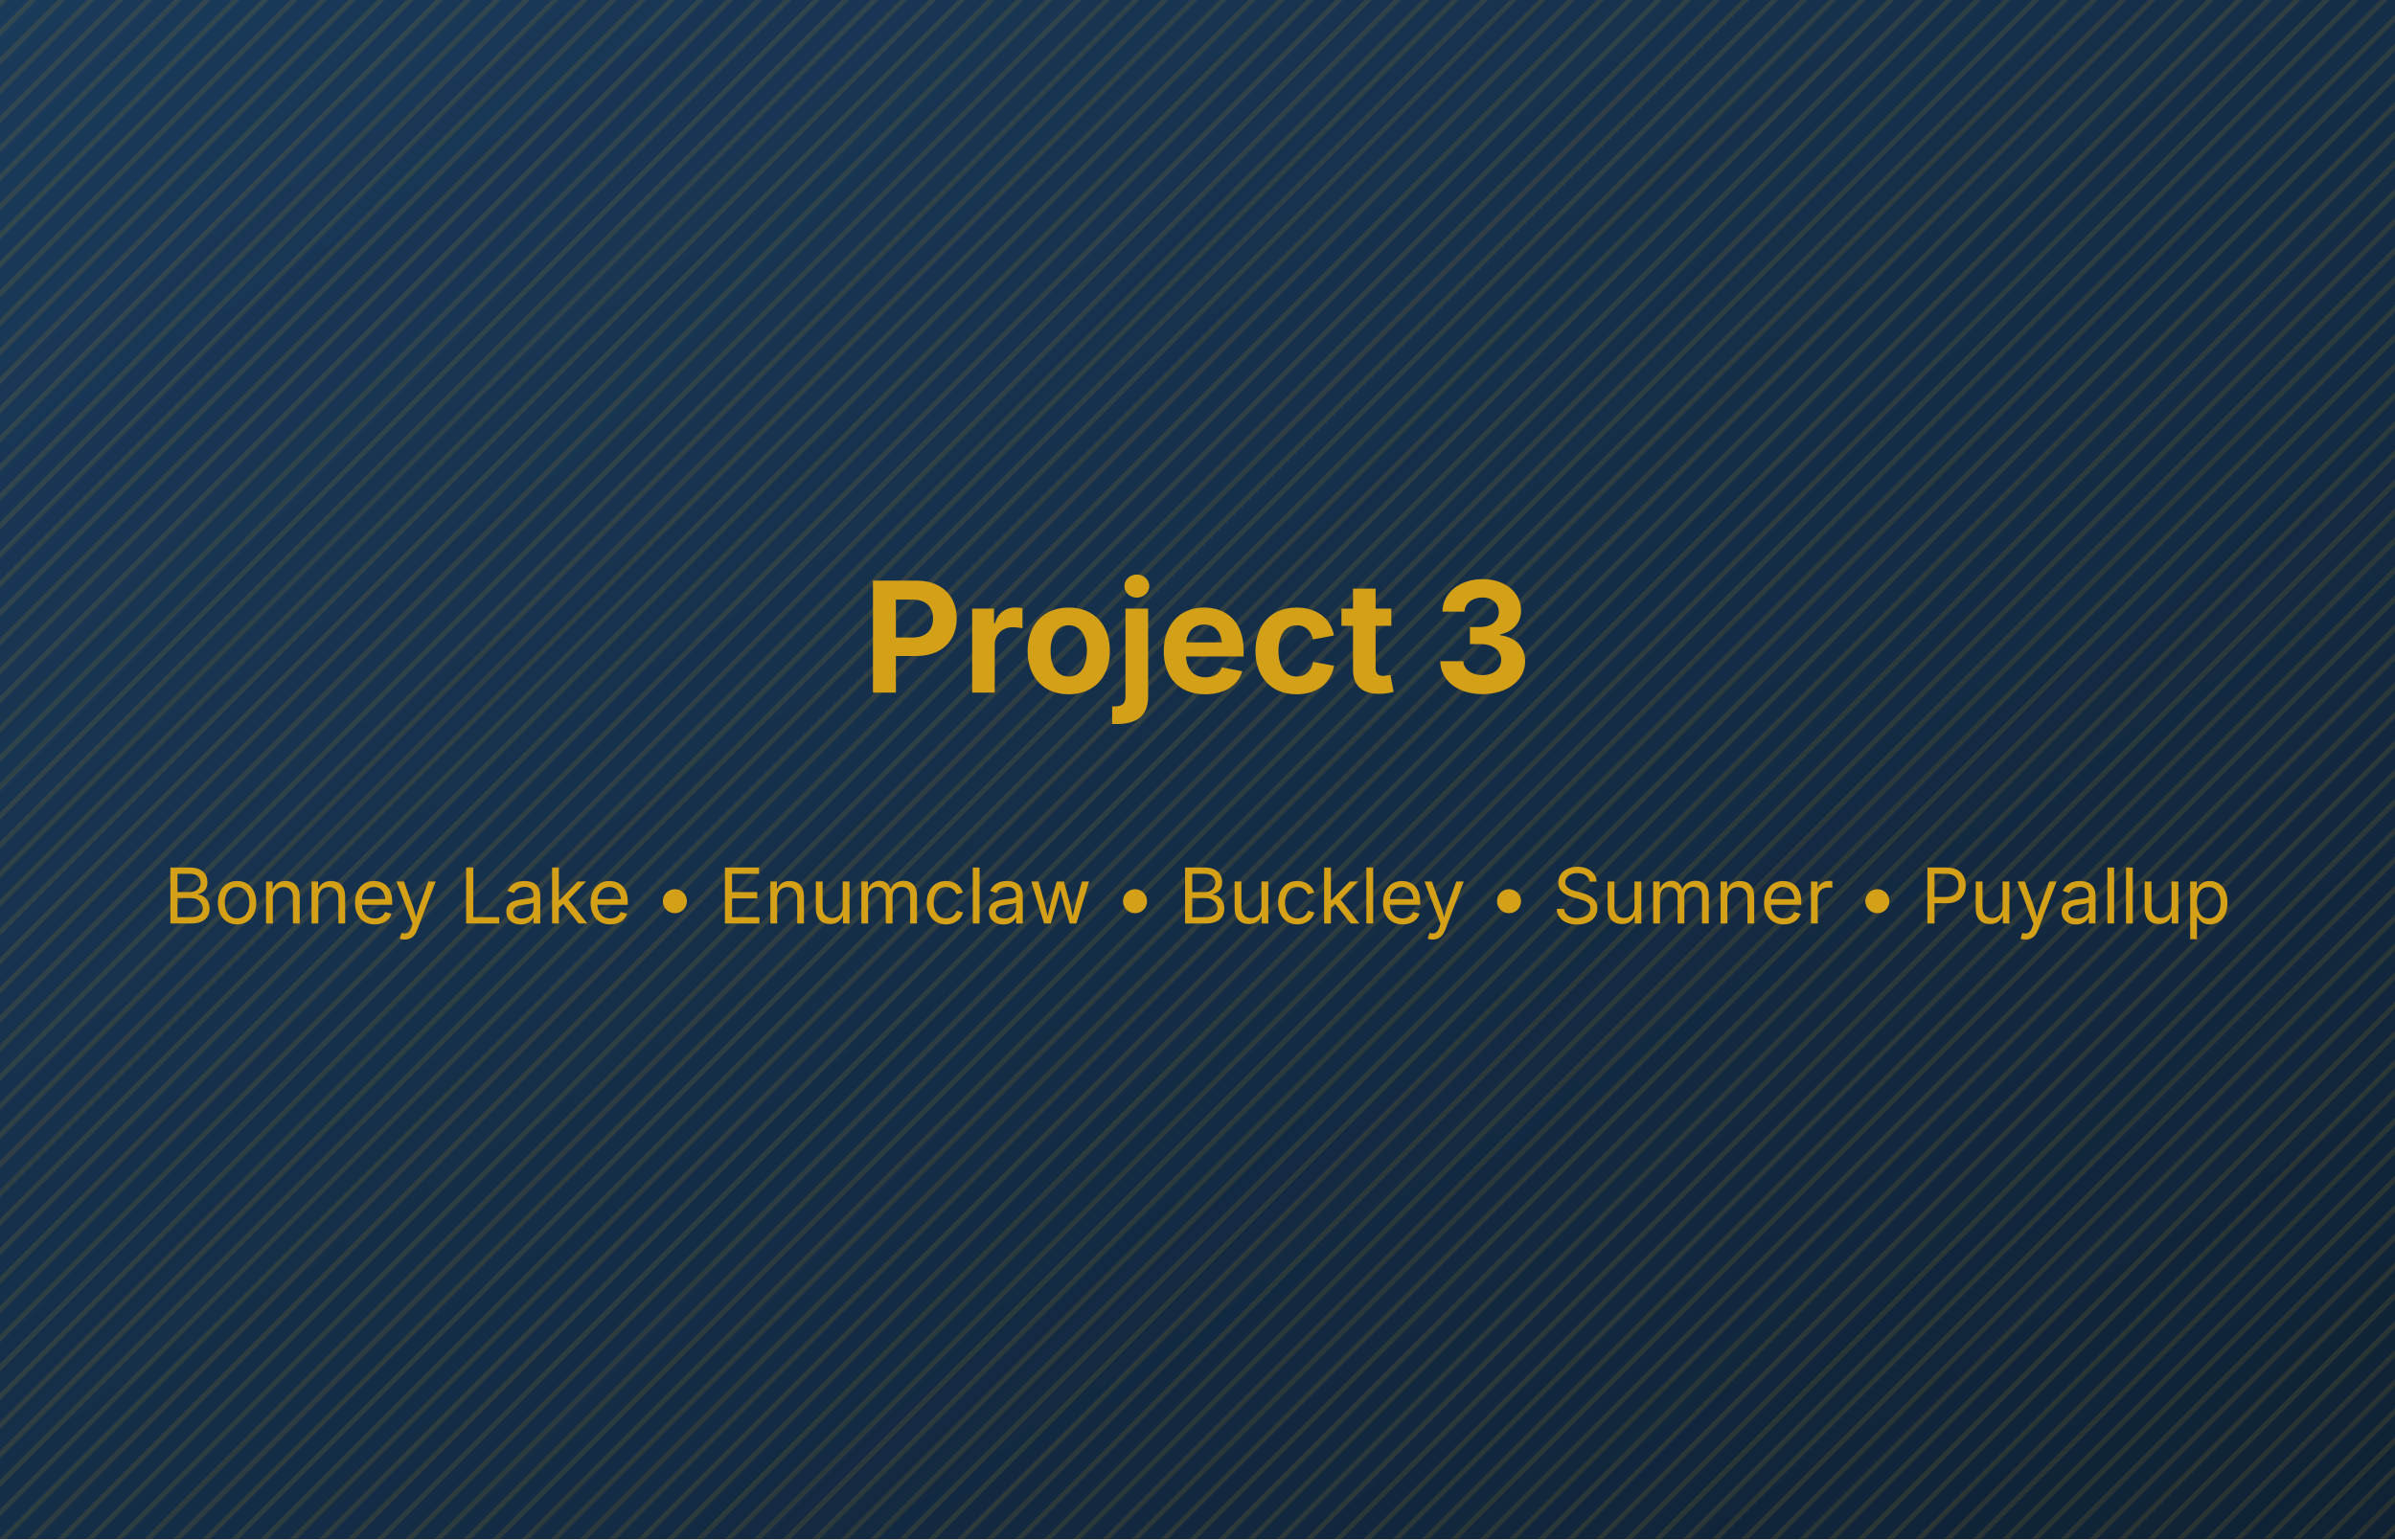
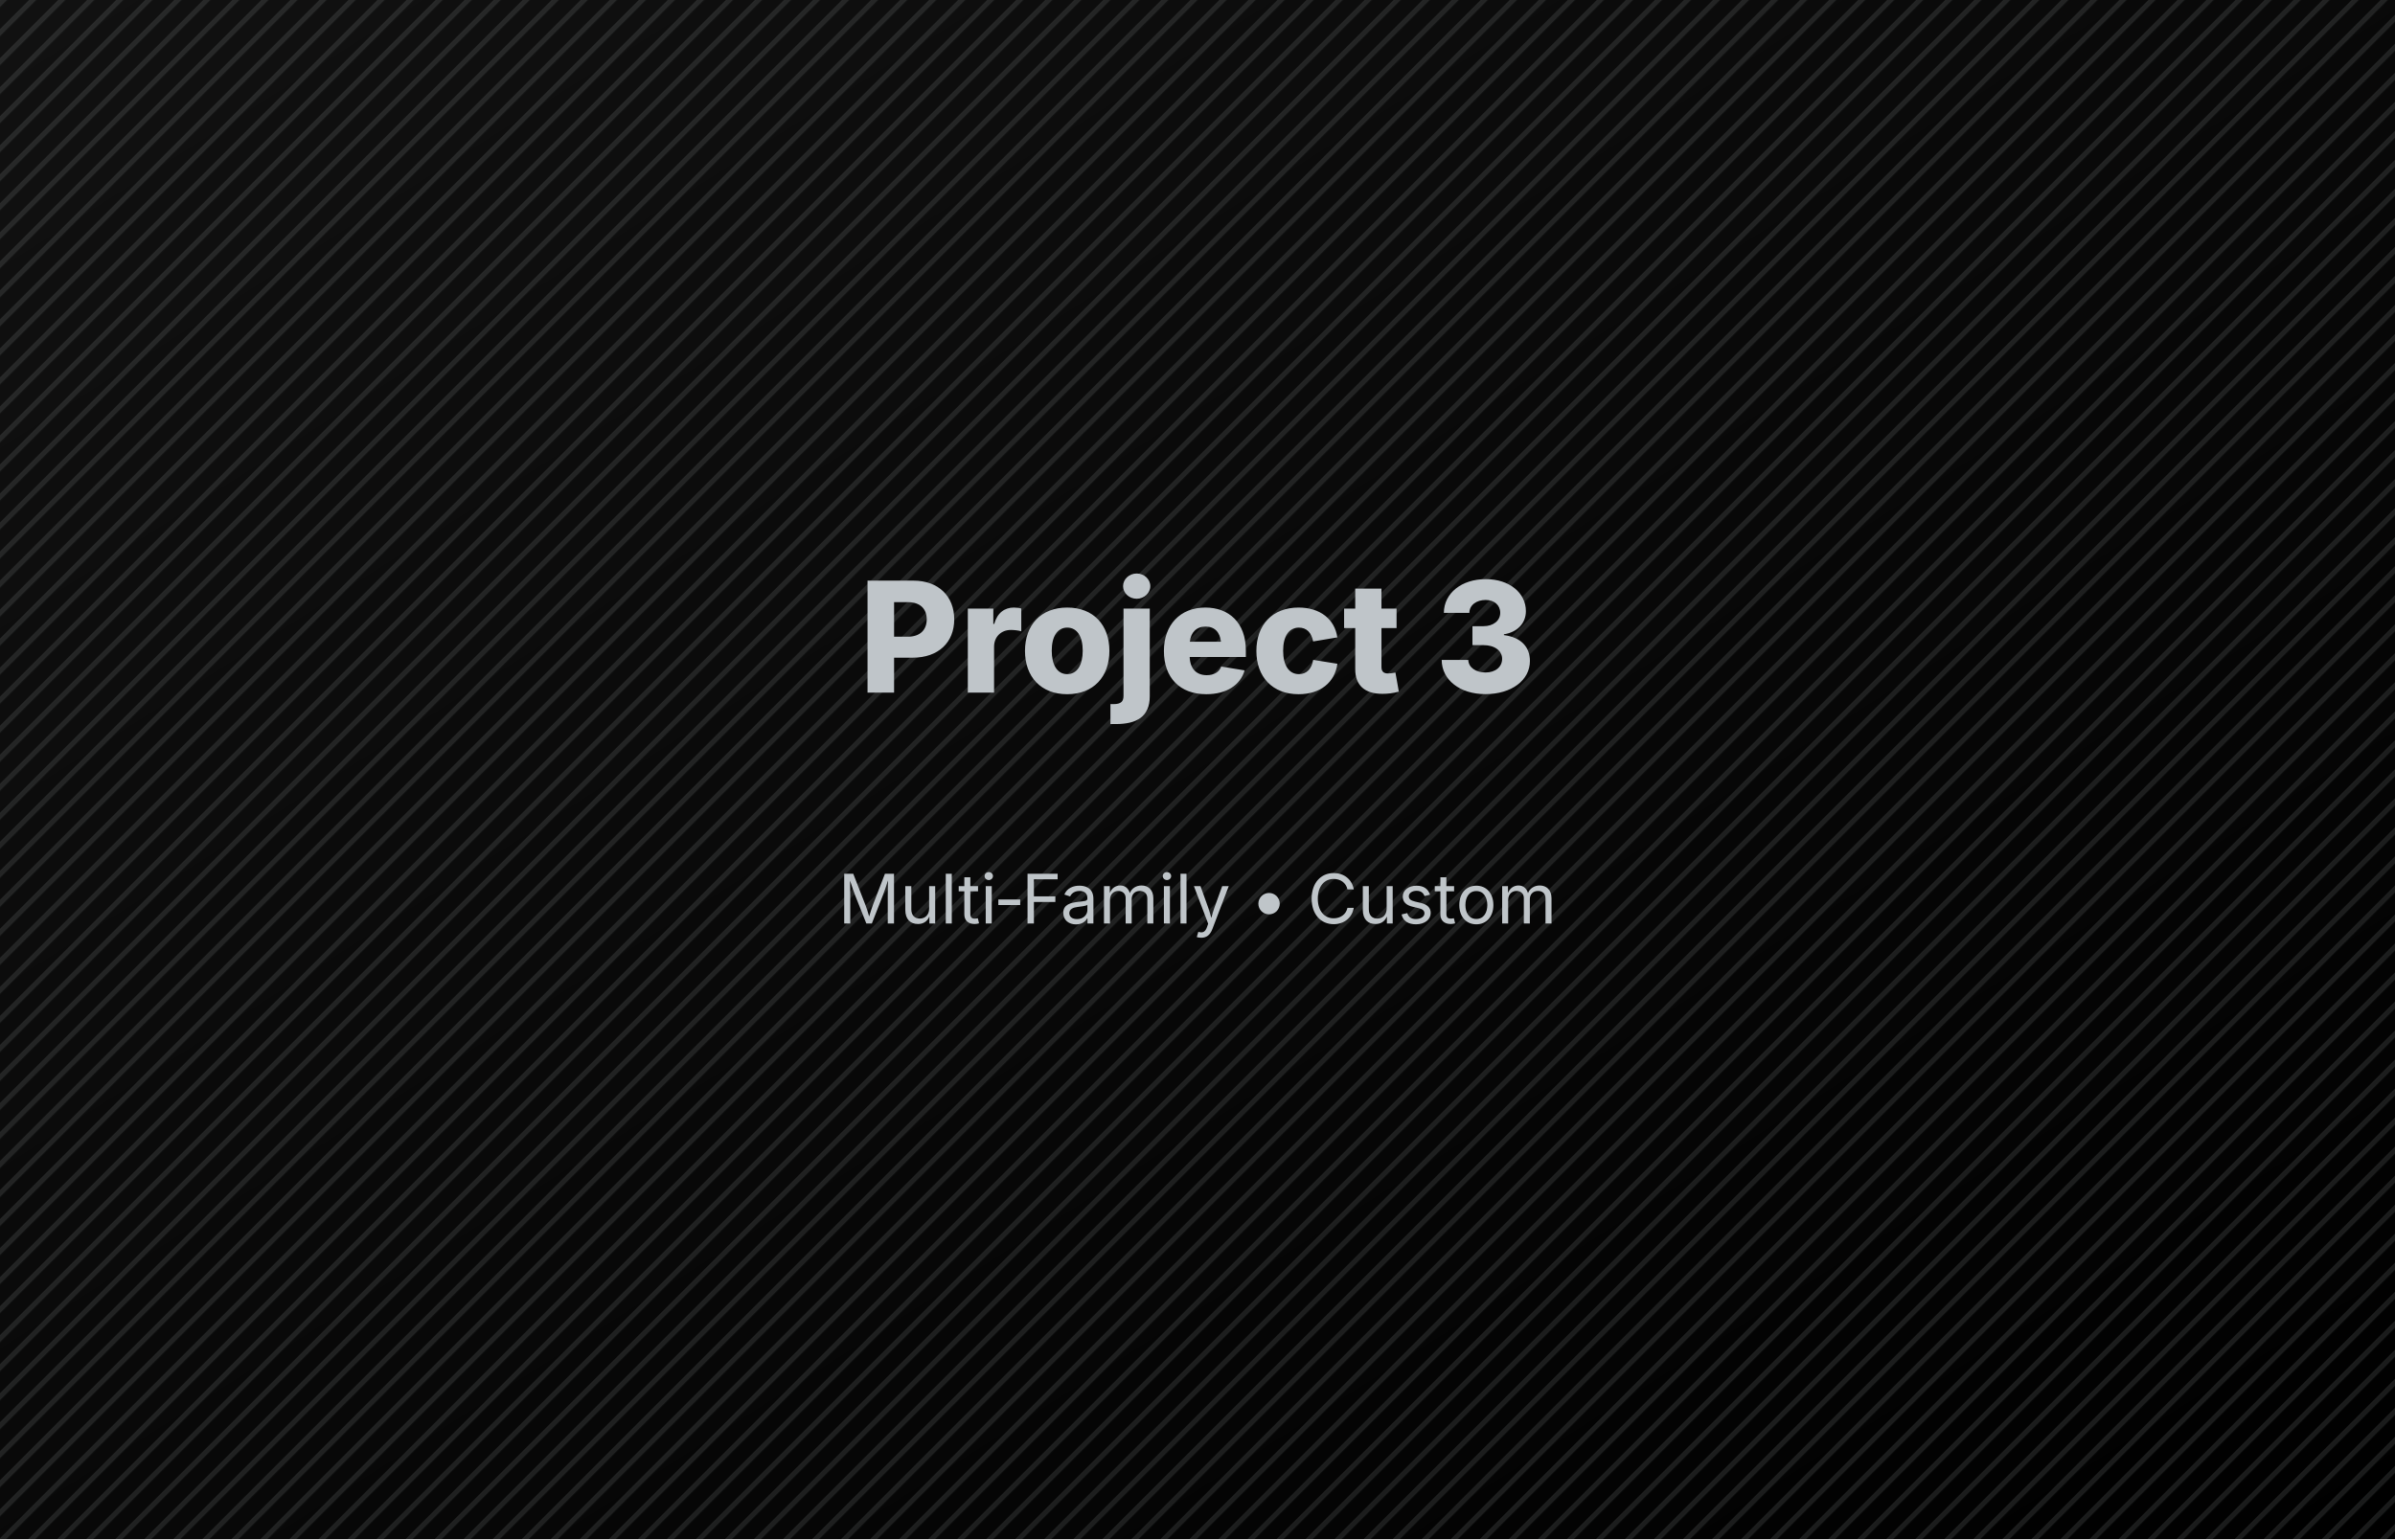
- <svg xmlns="http://www.w3.org/2000/svg" width="1400" height="900" viewBox="0 0 1400 900" role="img" aria-label="Project 3 placeholder">
+ <svg xmlns="http://www.w3.org/2000/svg" width="1400" height="900" viewBox="0 0 1400 900" role="img" aria-label="Project 3">
  <defs>
    <linearGradient id="g1" x1="0" x2="1" y1="0" y2="1">
-       <stop offset="0%" stop-color="#1A3A5A" />
-       <stop offset="100%" stop-color="#0F2235" />
+       <stop offset="0%" stop-color="#111111" />
+       <stop offset="100%" stop-color="#000000" />
    </linearGradient>
    <pattern id="diag" width="12" height="12" patternUnits="userSpaceOnUse" patternTransform="rotate(45)">
-       <rect width="12" height="12" fill="none" />
-       <line x1="0" y1="0" x2="0" y2="12" stroke="#D4A01722" stroke-width="6" />
+       <line x1="0" y1="0" x2="0" y2="12" stroke="#BFC5C922" stroke-width="6" />
    </pattern>
  </defs>
  <rect width="100%" height="100%" fill="url(#g1)" />
  <rect width="100%" height="100%" fill="url(#diag)" />
-   <g fill="#D4A017">
-     <text x="50%" y="45%" text-anchor="middle" font-size="90" font-family="Inter, Helvetica, Arial, sans-serif" font-weight="700">Project 3</text>
-     <text x="50%" y="60%" text-anchor="middle" font-size="45" font-family="Inter, Helvetica, Arial, sans-serif">Bonney Lake • Enumclaw • Buckley • Sumner • Puyallup</text>
+   <g fill="#BFC5C9">
+     <text x="50%" y="45%" text-anchor="middle" font-size="90" font-family="Inter, Helvetica, Arial, sans-serif" font-weight="800">Project 3</text>
+     <text x="50%" y="60%" text-anchor="middle" font-size="40" font-family="Inter, Helvetica, Arial, sans-serif">Multi‑Family • Custom</text>
  </g>
</svg>
